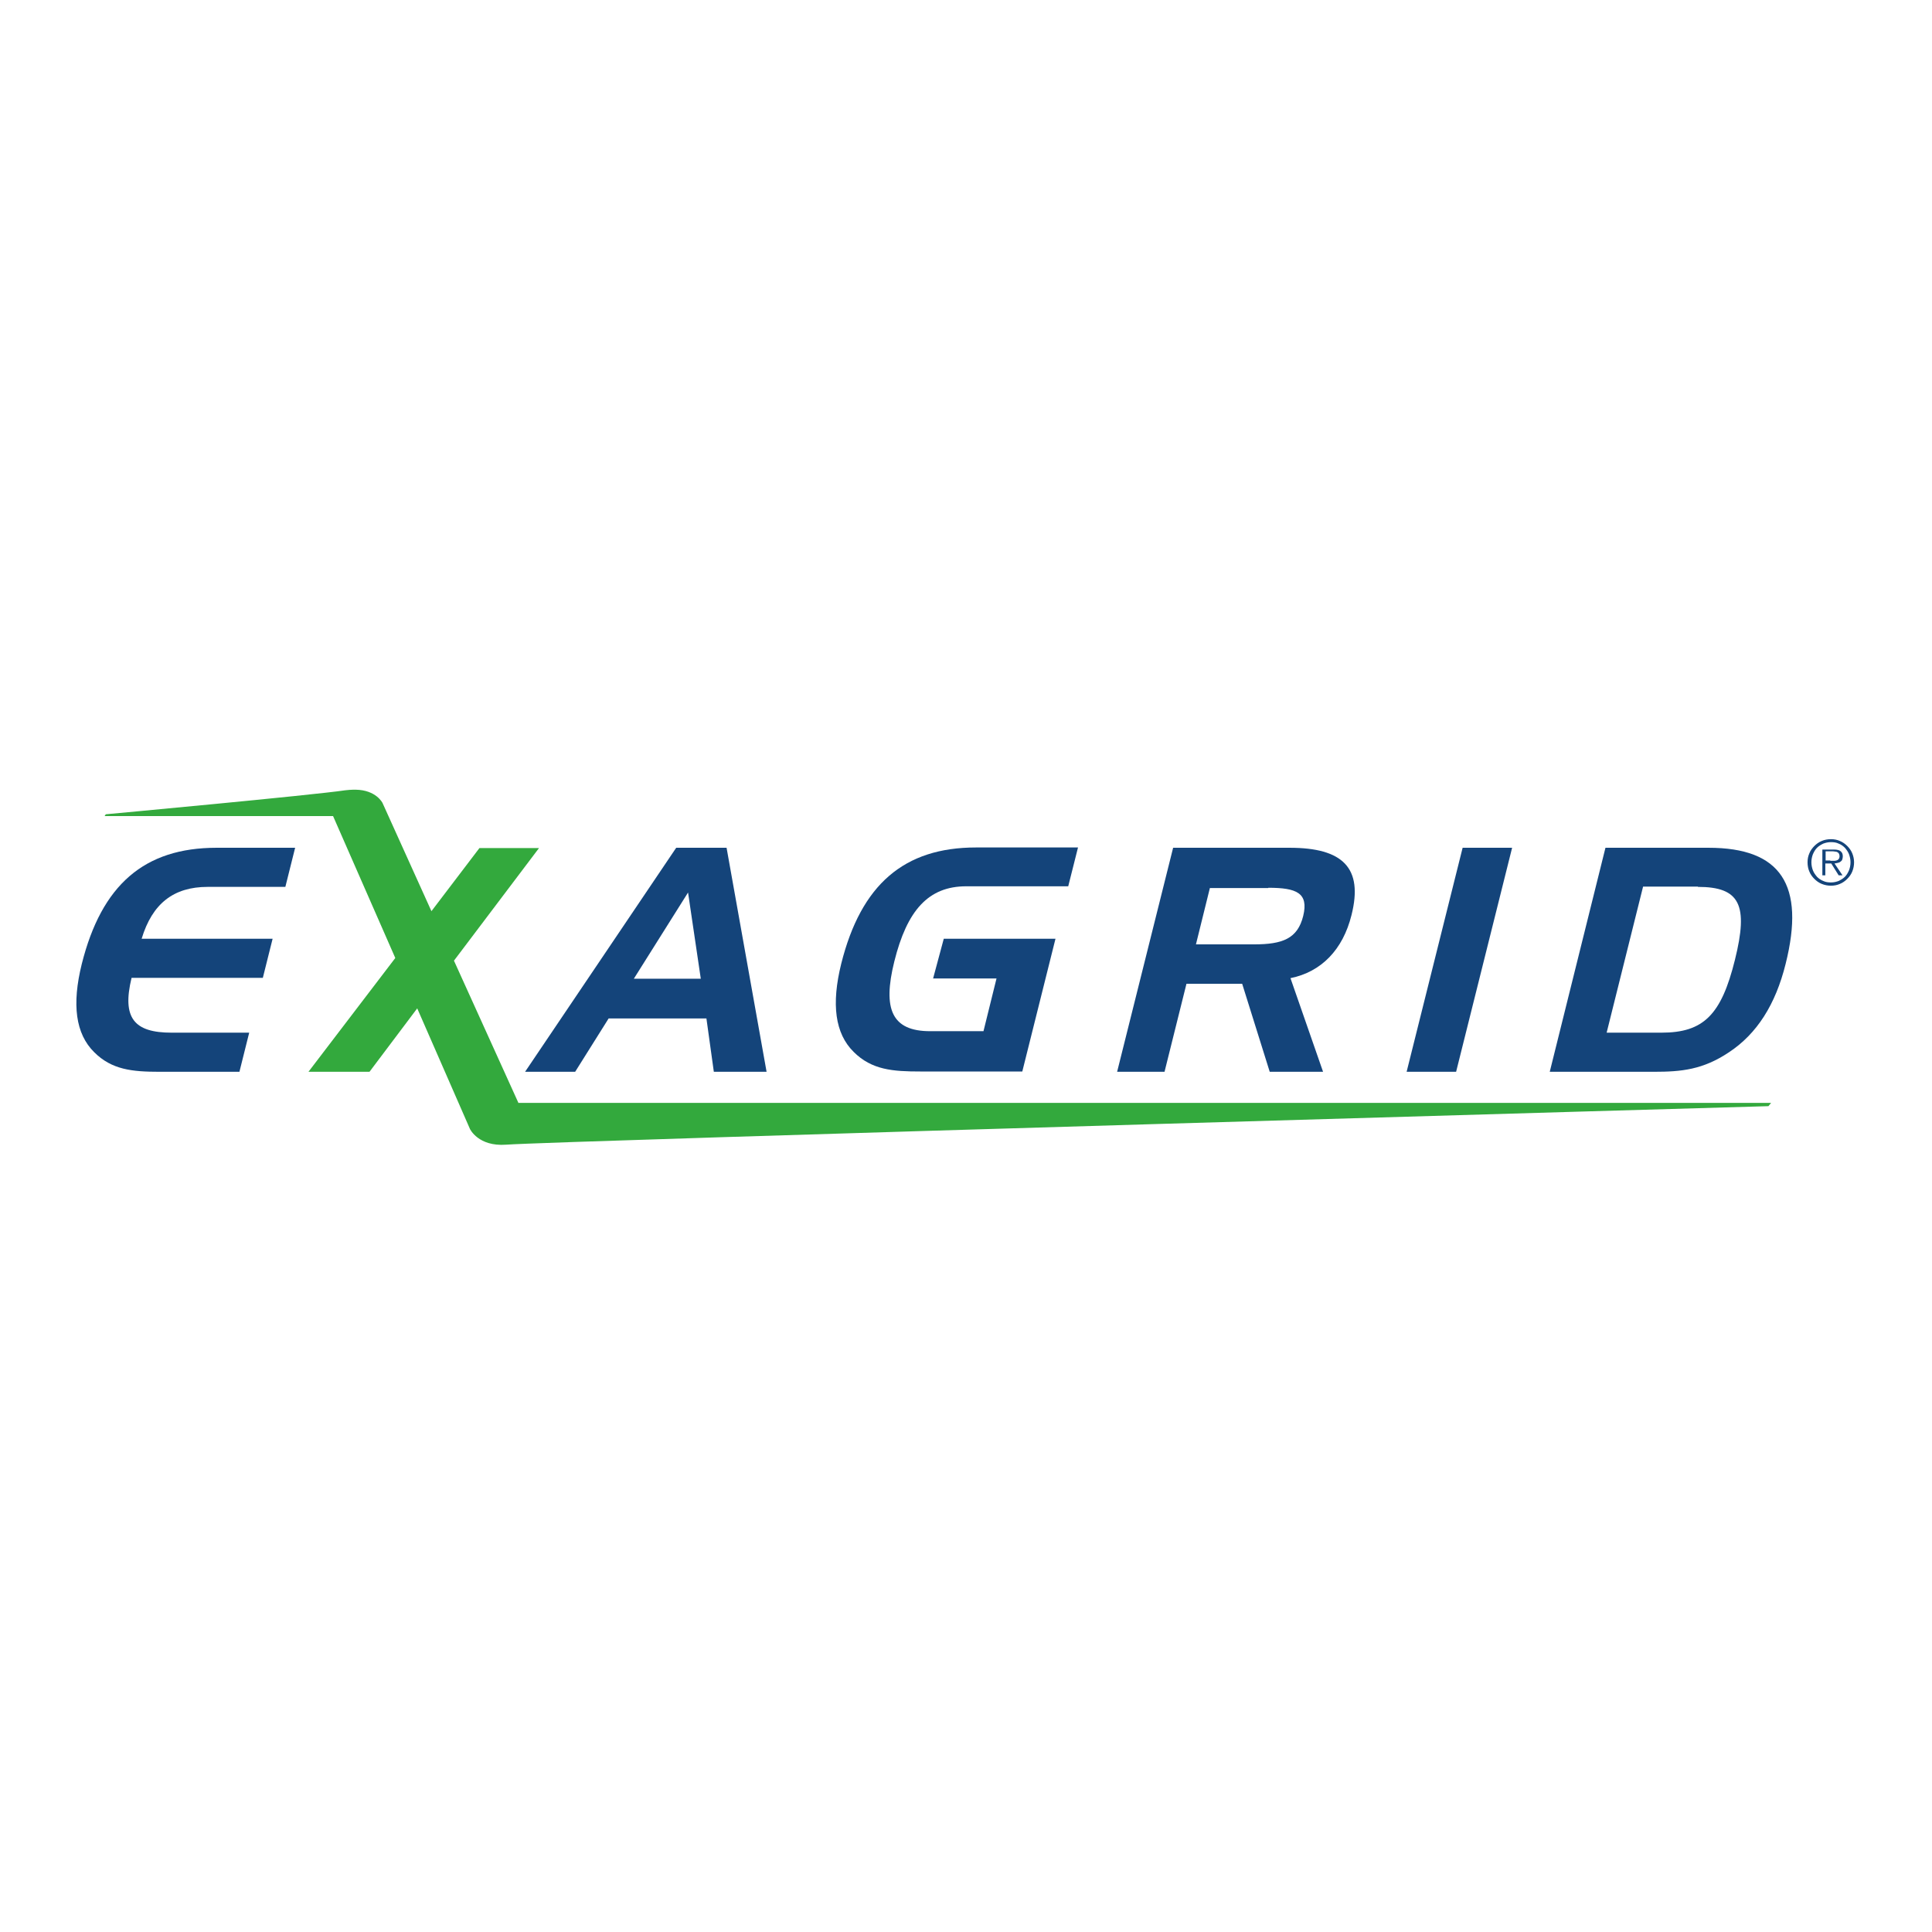
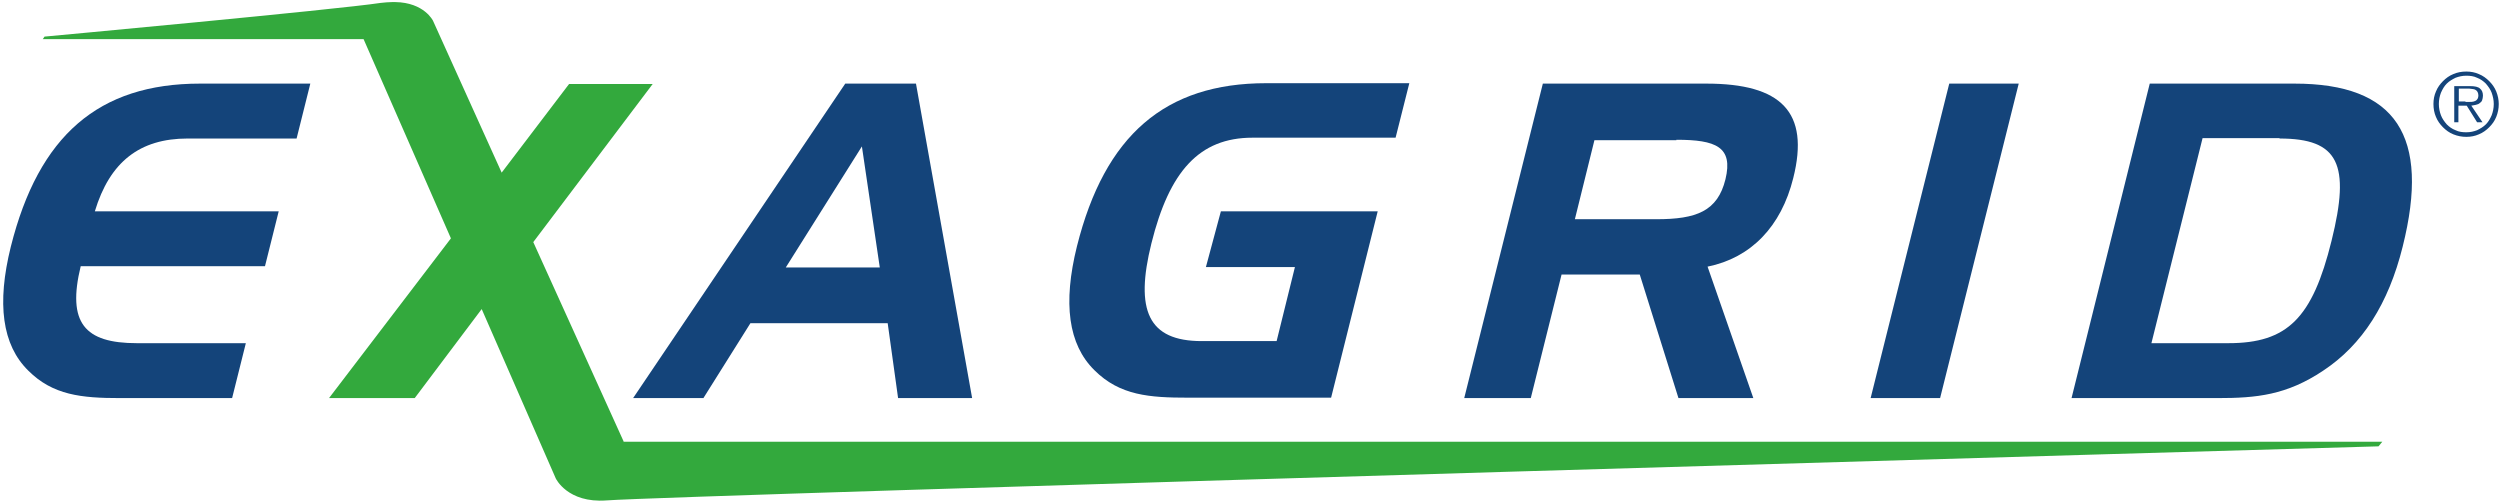
- <svg xmlns="http://www.w3.org/2000/svg" version="1.1" id="layer" x="0px" y="0px" viewBox="0 0 652 652" style="enable-background:new 0 0 652 652;" xml:space="preserve">
-   <style type="text/css">
- 	.st0{fill:#14447A;}
- 	.st1{fill:#33A93D;}
- </style>
-   <path class="st0" d="M232.2,301.2l4.3,29.1h-22.6L232.2,301.2z M228.2,286.1l-51,75.6h16.9l11.3-18h33l2.5,18h17.8l-13.5-75.6H228.2  z" />
-   <path class="st0" d="M428,299.6c9.5,0,13.7,1.7,11.8,9.5c-1.9,7.7-7,9.6-16.6,9.6h-19.6l4.7-19H428z M395.9,286.1L377,361.7h16  l7.4-29.7h18.8l9.3,29.7h18l-11-31.6c10.4-2.1,17.7-9.6,20.6-21.3c4-15.9-2.9-22.7-20.9-22.7H395.9z" />
-   <path class="st0" d="M47.8,316.8H92L88.7,330H44.4c-3.3,13.6,0.9,18.5,13.5,18.5h26.2l-3.3,13.2h-27c-9.2,0-16.1-0.7-22-6.6  c-6.3-6.2-7.6-16.1-4.2-29.8c6.7-26.7,21.1-39.2,45.5-39.2h26.5l-3.3,13.2H70.1C58.6,299.3,51.4,304.9,47.8,316.8" />
-   <path class="st0" d="M318.5,316.8h37.7l-11.2,44.8h-34.4c-9.2,0-16.4-0.5-22.5-6.6c-6.3-6.2-7.6-16.1-4.2-29.8  c6.7-26.7,21.2-39.2,45.5-39.2h34.4l-3.3,13.1h-34.4c-12.8,0-20,8.1-24.3,25.4c-4,16.1-0.8,23.5,12.1,23.5h18l4.4-17.8h-21.4  L318.5,316.8z" />
-   <polygon class="st0" points="493.6,286.1 510.3,286.1 491.4,361.7 474.7,361.7 " />
-   <path class="st0" d="M541.8,286.1L523,361.7h35.2c9.2,0,16.5-0.7,25.3-6.6c9.4-6.2,15.7-16.1,19.1-29.8c6.7-26.7-1.6-39.2-26-39.2  H541.8z M573,299.3c14.2,0,17.1,6.1,12.5,24.6c-4.6,18.6-10.6,24.6-24.8,24.6h-18.5l12.3-49.3H573z" />
-   <path class="st1" d="M175,372.3l-21.8-48.1l28.7-38h-20.1l-16.2,21.3l-16.5-36.5c0,0-2.1-4.4-9.1-4.5h-0.7c-0.9,0-1.8,0.1-2.8,0.2  c-10.5,1.6-80.8,8.1-80.8,8.1l-0.4,0.6h77.1l21,47.9l-29.3,38.4h20.6l16.1-21.4l17.8,40.7c0,0,2.8,6,12.2,5.3  c15.5-1.2,426-13,426-13l0.9-1.1H175z" />
-   <path class="st0" d="M617.9,298.9c-1.1,0-2.1-0.2-3.1-0.6c-1-0.4-1.8-1-2.5-1.7c-0.7-0.7-1.3-1.5-1.7-2.5c-0.4-0.9-0.6-2-0.6-3.1  c0-1.1,0.2-2.1,0.6-3c0.4-1,1-1.8,1.7-2.5c0.7-0.7,1.5-1.3,2.5-1.7c0.9-0.4,2-0.6,3.1-0.6c1.1,0,2.1,0.2,3,0.6c1,0.4,1.8,1,2.5,1.7  c0.7,0.7,1.3,1.5,1.7,2.5c0.4,1,0.6,2,0.6,3c0,1.1-0.2,2.1-0.6,3.1c-0.4,1-1,1.8-1.7,2.5c-0.7,0.7-1.5,1.3-2.5,1.7  C620,298.7,619,298.9,617.9,298.9 M617.9,297.8c1,0,1.8-0.2,2.6-0.5c0.8-0.4,1.5-0.8,2.1-1.4c0.6-0.6,1-1.3,1.4-2.2  c0.3-0.8,0.5-1.7,0.5-2.7c0-1-0.2-1.8-0.5-2.7c-0.3-0.8-0.8-1.5-1.4-2.2c-0.6-0.6-1.3-1.1-2.1-1.4c-0.8-0.4-1.7-0.5-2.6-0.5  c-1,0-1.8,0.2-2.6,0.5c-0.8,0.4-1.5,0.8-2.1,1.4c-0.6,0.6-1,1.3-1.4,2.2c-0.3,0.8-0.5,1.7-0.5,2.7c0,1,0.2,1.9,0.5,2.7  c0.3,0.8,0.8,1.5,1.4,2.2c0.6,0.6,1.3,1.1,2.1,1.4C616.1,297.7,617,297.8,617.9,297.8z M621.8,295.4h-1.3l-2.5-4h-2v4H615v-8.7h3.8  c1.2,0,2,0.2,2.4,0.6c0.5,0.4,0.7,1,0.7,1.7c0,0.4-0.1,0.8-0.2,1.1c-0.1,0.3-0.3,0.5-0.6,0.7c-0.2,0.2-0.5,0.3-0.9,0.4  c-0.3,0.1-0.7,0.1-1.1,0.2L621.8,295.4z M617.7,290.5c0.3,0,0.6,0,1,0c0.4,0,0.7,0,1-0.1c0.3-0.1,0.6-0.2,0.8-0.5  c0.2-0.2,0.3-0.6,0.3-1c0-0.3-0.1-0.6-0.2-0.8c-0.1-0.2-0.3-0.4-0.5-0.5c-0.2-0.1-0.4-0.2-0.7-0.2c-0.3,0-0.5-0.1-0.8-0.1h-2.5v3.1  H617.7z" />
+ <svg xmlns="http://www.w3.org/2000/svg" width="601" height="121" viewBox="0 0 601 121" fill="none">
+   <path d="M207.2 35.2L211.5 64.3H188.9L207.2 35.2ZM203.2 20.1L152.2 95.7H169.1L180.4 77.7H213.4L215.9 95.7H233.7L220.2 20.1H203.2Z" fill="#14447A" />
+   <path d="M403 33.6C412.5 33.6 416.7 35.3 414.8 43.1C412.9 50.8 407.8 52.7 398.2 52.7H378.6L383.3 33.7H403V33.6ZM370.9 20.1L352 95.7H368L375.4 66H394.2L403.5 95.7H421.5L410.5 64.1C420.9 62 428.2 54.5 431.1 42.8C435.1 26.9 428.2 20.1 410.2 20.1H370.9Z" fill="#14447A" />
+   <path d="M22.8 50.8H67L63.7 64H19.4C16.1 77.6 20.3 82.5 32.9 82.5H59.1L55.8 95.7H28.8C19.6 95.7 12.7 95 6.8 89.1C0.5 82.9 -0.8 73 2.6 59.3C9.3 32.6 23.7 20.1 48.1 20.1H74.6L71.3 33.3H45.1C33.6 33.3 26.4 38.9 22.8 50.8Z" fill="#14447A" />
+   <path d="M293.5 50.8H331.2L320 95.6H285.6C276.4 95.6 269.2 95.1 263.1 89C256.8 82.8 255.5 72.9 258.9 59.2C265.6 32.5 280.1 20 304.4 20H338.8L335.5 33.1H301.1C288.3 33.1 281.1 41.2 276.8 58.5C272.8 74.6 276 82 288.9 82H306.9L311.3 64.2H289.9L293.5 50.8Z" fill="#14447A" />
+   <path d="M468.6 20.1H485.3L466.4 95.7H449.7L468.6 20.1Z" fill="#14447A" />
+   <path d="M516.8 20.1L498 95.7H533.2C542.4 95.7 549.7 95 558.5 89.1C567.9 82.9 574.2 73 577.6 59.3C584.3 32.6 576 20.1 551.6 20.1H516.8ZM548 33.3C562.2 33.3 565.1 39.4 560.5 57.9C555.9 76.5 549.9 82.5 535.7 82.5H517.2L529.5 33.2H548V33.3Z" fill="#14447A" />
+   <path d="M150 106.3L128.2 58.2L156.9 20.2H136.8L120.6 41.5L104.1 5C104.1 5 102 0.6 95 0.5H94.3C93.4 0.5 92.5 0.6 91.5 0.7C81 2.3 10.7 8.8 10.7 8.8L10.3 9.4H87.4L108.4 57.3L79.1 95.7H99.7L115.8 74.3L133.6 115C133.6 115 136.4 121 145.8 120.3C161.3 119.1 571.8 107.3 571.8 107.3L572.7 106.2H150V106.3Z" fill="#33A93D" />
+   <path d="M592.9 32.9C591.8 32.9 590.8 32.7 589.8 32.3C588.8 31.9 588 31.3 587.3 30.6C586.6 29.9 586 29.1 585.6 28.1C585.2 27.2 585 26.1 585 25C585 23.9 585.2 22.9 585.6 22C586 21 586.6 20.2 587.3 19.5C588 18.8 588.8 18.2 589.8 17.8C590.7 17.4 591.8 17.2 592.9 17.2C594 17.2 595 17.4 595.9 17.8C596.9 18.2 597.7 18.8 598.4 19.5C599.1 20.2 599.7 21 600.1 22C600.5 23 600.7 24 600.7 25C600.7 26.1 600.5 27.1 600.1 28.1C599.7 29.1 599.1 29.9 598.4 30.6C597.7 31.3 596.9 31.9 595.9 32.3C595 32.7 594 32.9 592.9 32.9ZM592.9 31.8C593.9 31.8 594.7 31.6 595.5 31.3C596.3 30.9 597 30.5 597.6 29.9C598.2 29.3 598.6 28.6 599 27.7C599.3 26.9 599.5 26 599.5 25C599.5 24 599.3 23.2 599 22.3C598.7 21.5 598.2 20.8 597.6 20.1C597 19.5 596.3 19 595.5 18.7C594.7 18.3 593.8 18.2 592.9 18.2C591.9 18.2 591.1 18.4 590.3 18.7C589.5 19.1 588.8 19.5 588.2 20.1C587.6 20.7 587.2 21.4 586.8 22.3C586.5 23.1 586.3 24 586.3 25C586.3 26 586.5 26.9 586.8 27.7C587.1 28.5 587.6 29.2 588.2 29.9C588.8 30.5 589.5 31 590.3 31.3C591.1 31.7 592 31.8 592.9 31.8ZM596.8 29.4H595.5L593 25.4H591V29.4H590V20.7H593.8C595 20.7 595.8 20.9 596.2 21.3C596.7 21.7 596.9 22.3 596.9 23C596.9 23.4 596.8 23.8 596.7 24.1C596.6 24.4 596.4 24.6 596.1 24.8C595.9 25 595.6 25.1 595.2 25.2C594.9 25.3 594.5 25.3 594.1 25.4L596.8 29.4ZM592.7 24.5C593 24.5 593.3 24.5 593.7 24.5C594.1 24.5 594.4 24.5 594.7 24.4C595 24.3 595.3 24.2 595.5 23.9C595.7 23.7 595.8 23.3 595.8 22.9C595.8 22.6 595.7 22.3 595.6 22.1C595.5 21.9 595.3 21.7 595.1 21.6C594.9 21.5 594.7 21.4 594.4 21.4C594.1 21.4 593.9 21.3 593.6 21.3H591.1V24.4H592.7V24.5Z" fill="#14447A" />
</svg>
